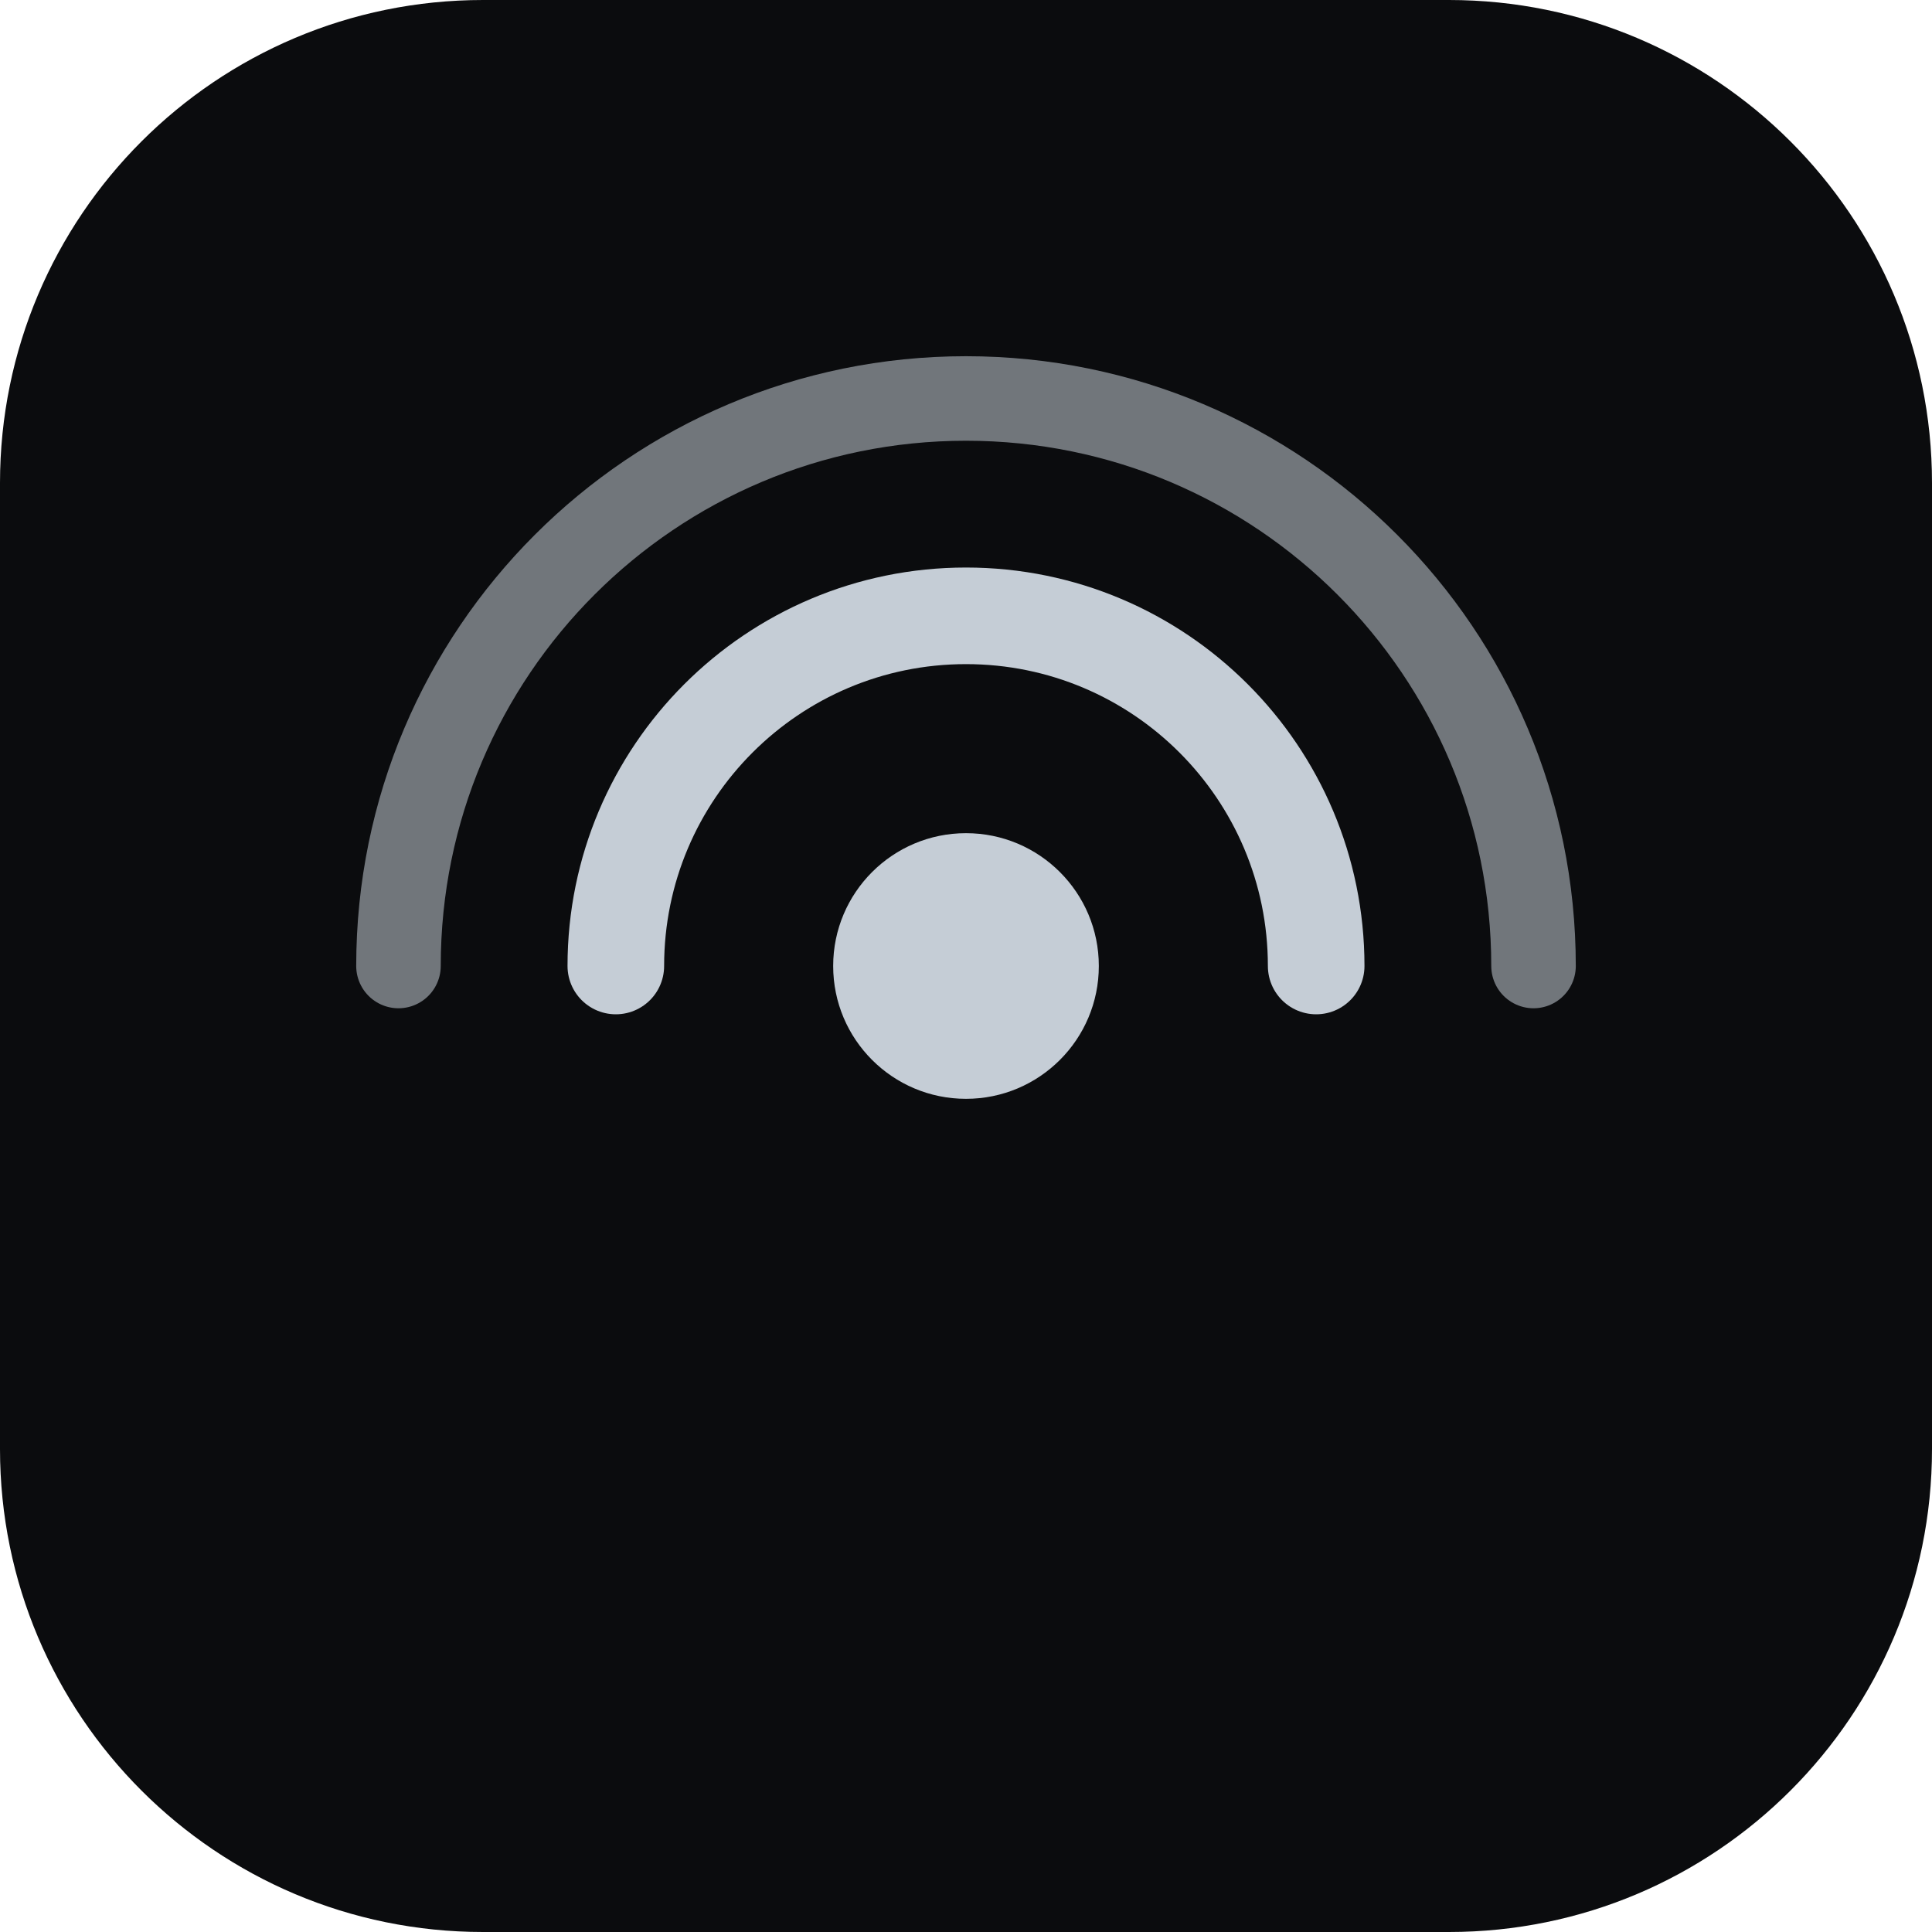
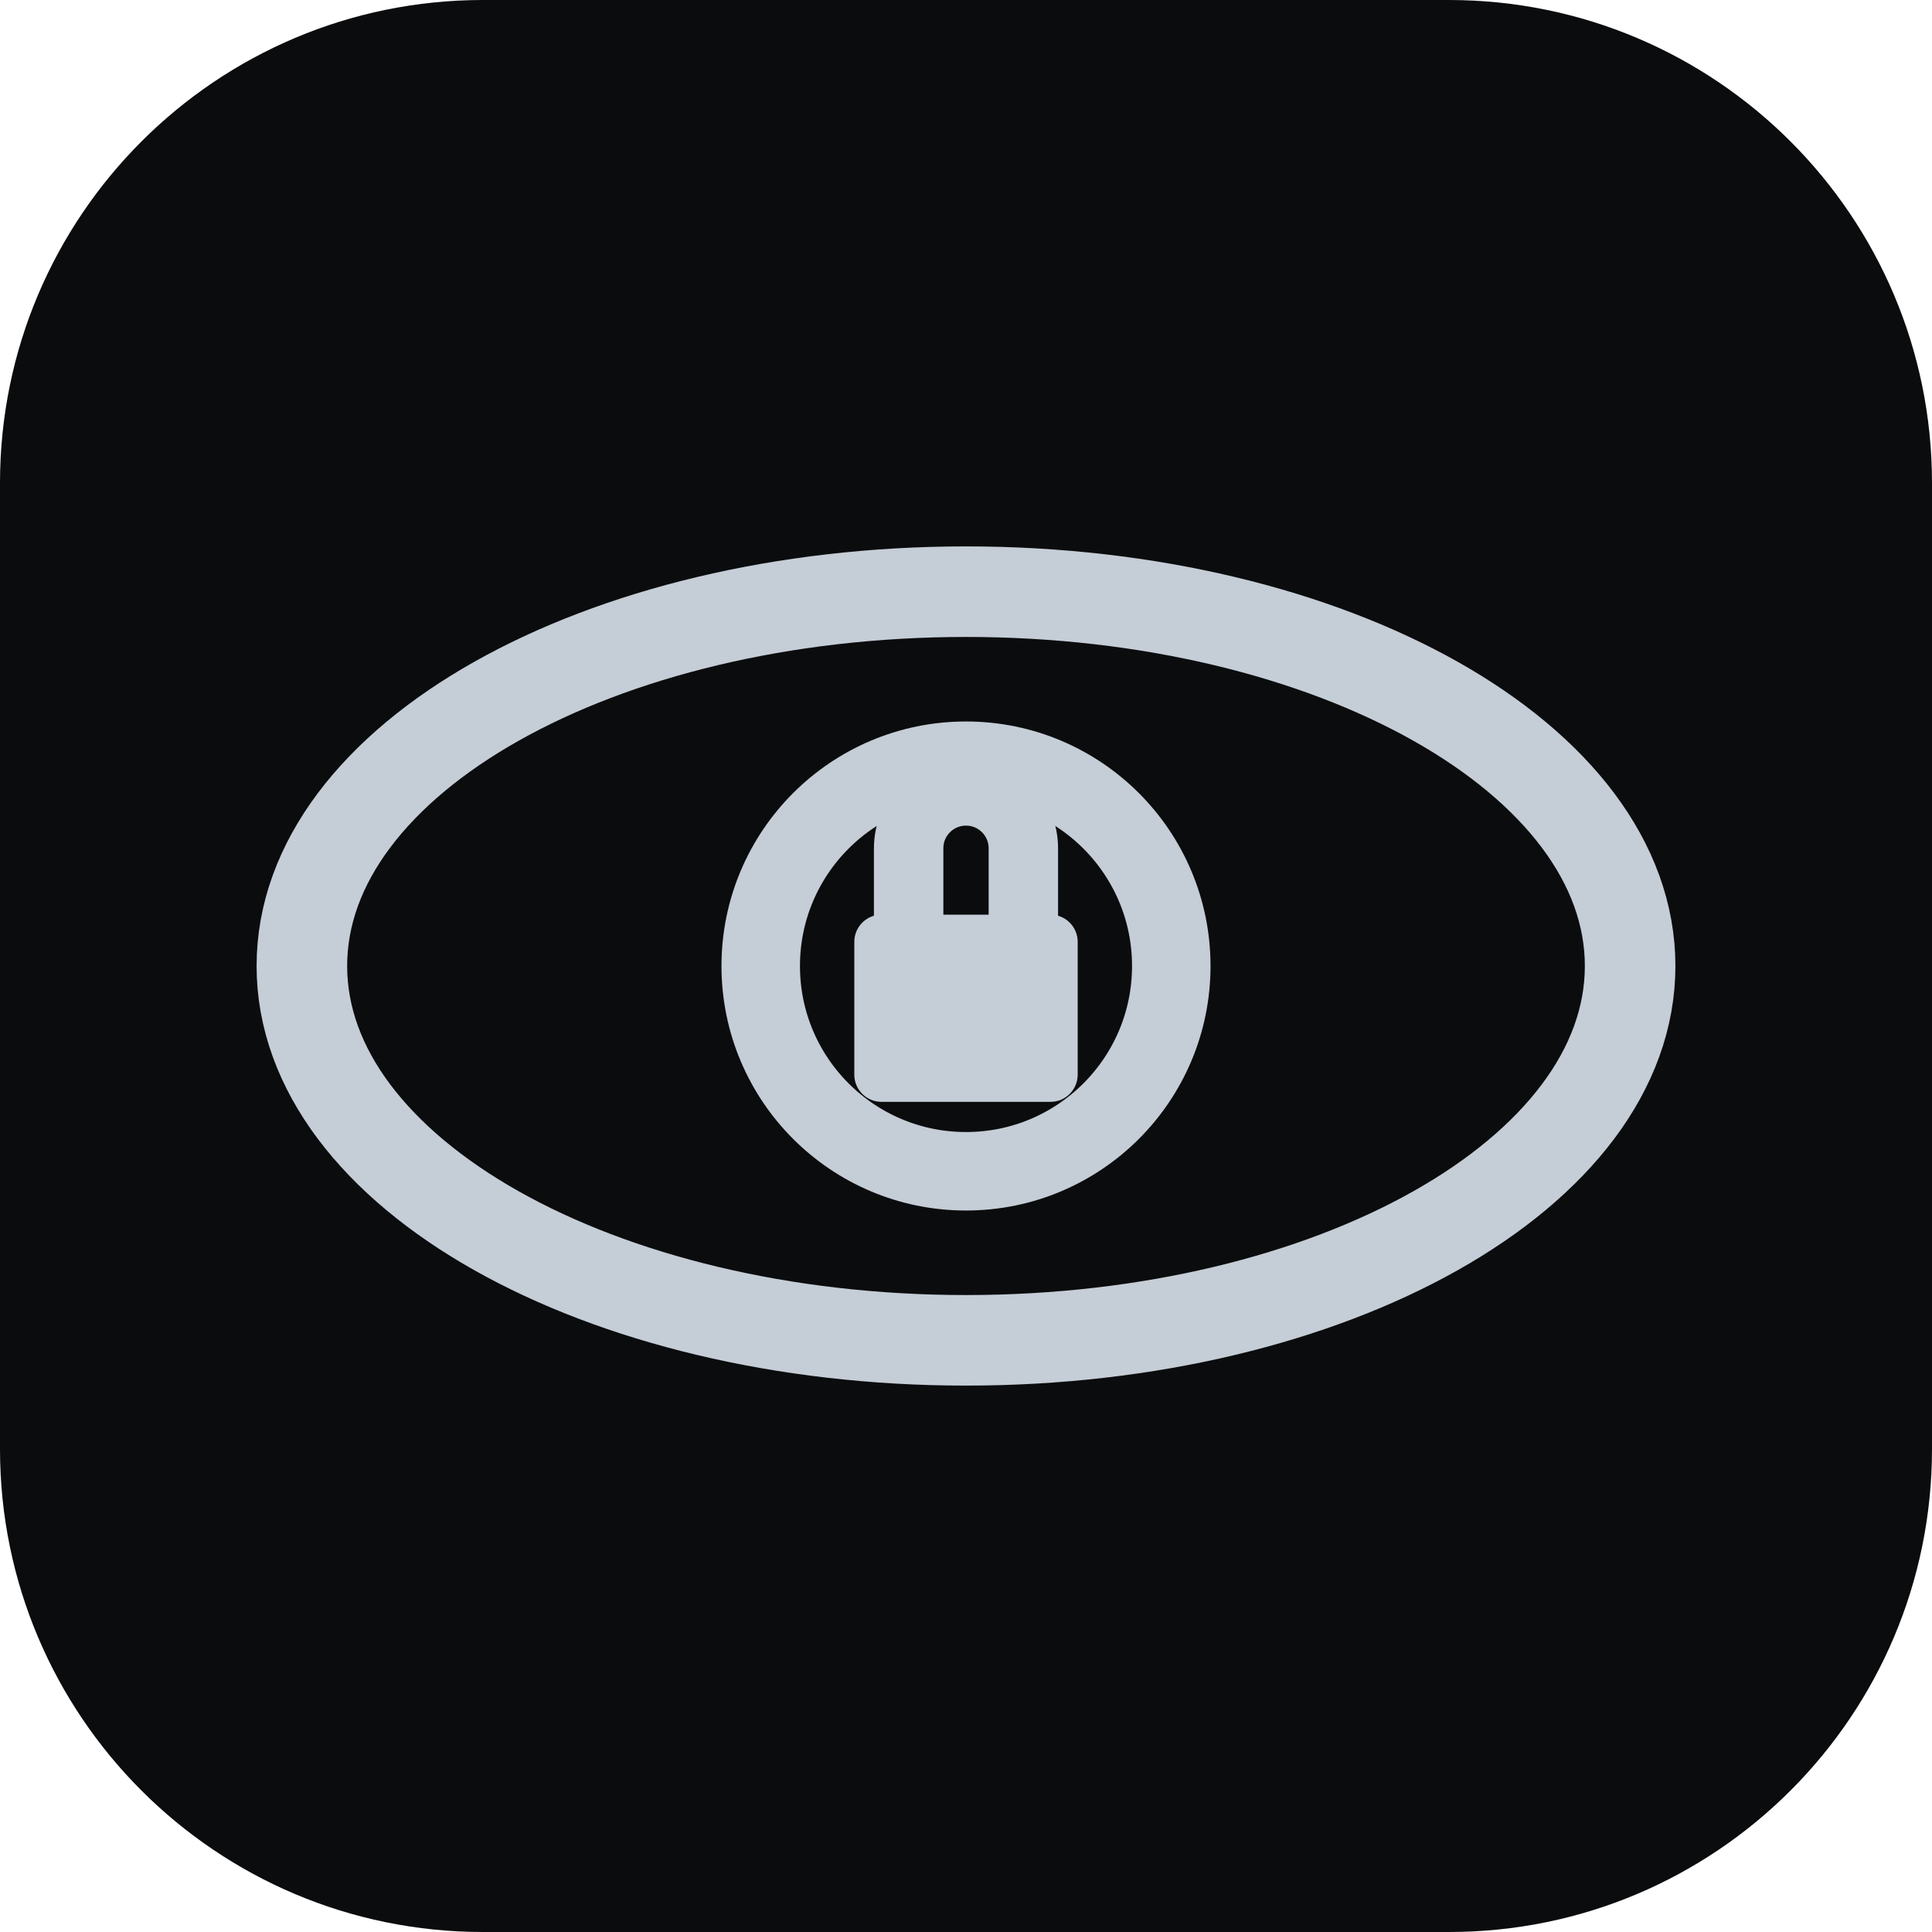
<svg xmlns="http://www.w3.org/2000/svg" viewBox="0 0 32 32">
  <rect width="32" height="32" rx="8" fill="#0b0c0e" />
-   <circle cx="16" cy="16" r="2.2" fill="#c5cdd6" />
-   <path d="M10.2 16a5.8 5.8 0 0 1 11.6 0" fill="none" stroke="#c5cdd6" stroke-width="1.6" stroke-linecap="round" />
-   <path d="M6.6 16a9.4 9.4 0 0 1 18.8 0" fill="none" stroke="#c5cdd6" stroke-width="1.4" stroke-linecap="round" opacity="0.55" />
+   <ellipse cx="16" cy="16" rx="11" ry="6.2" fill="none" stroke="#c5cdd6" stroke-width="1.5" />
+   <circle cx="16" cy="16" r="3.4" fill="none" stroke="#c5cdd6" stroke-width="1.3" />
+   <rect x="14.15" y="15.15" width="3.7" height="3.1" rx="0.45" fill="#c5cdd6" />
+   <path d="M15.05 15.2v-1.15a.95.95 0 0 1 1.9 0V15.2" fill="none" stroke="#c5cdd6" stroke-width="1.15" stroke-linecap="round" />
</svg>
